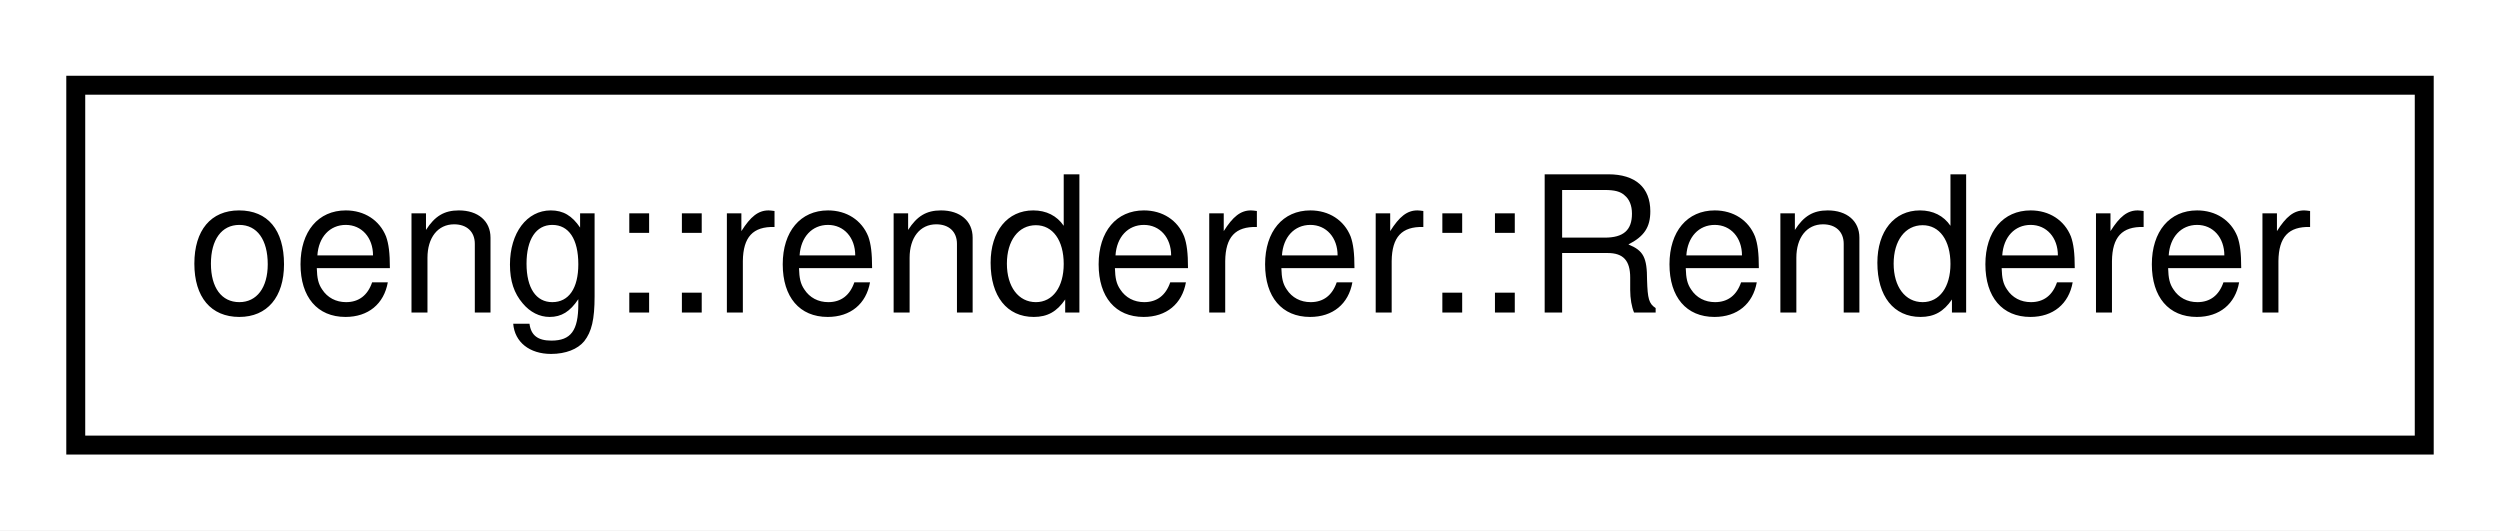
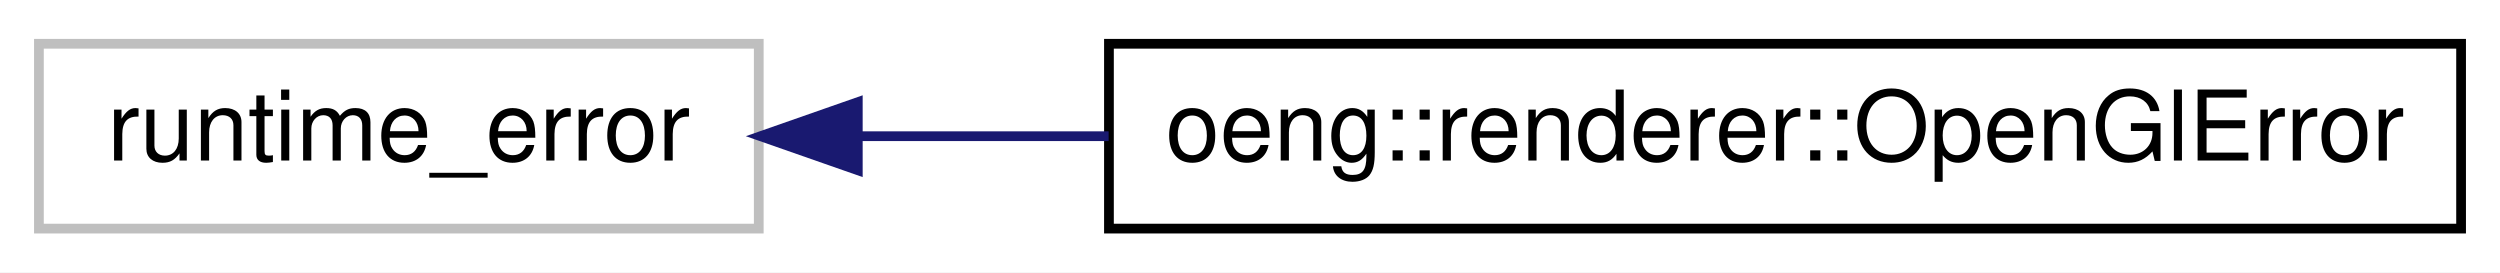
- <svg xmlns="http://www.w3.org/2000/svg" xmlns:xlink="http://www.w3.org/1999/xlink" width="132pt" height="28pt" viewBox="0.00 0.00 132.00 28.00">
+ <svg xmlns="http://www.w3.org/2000/svg" xmlns:xlink="http://www.w3.org/1999/xlink" width="257pt" height="28pt" viewBox="0.00 0.00 257.00 28.00">
  <g id="graph0" class="graph" transform="scale(1 1) rotate(0) translate(4 24)">
-     <polygon fill="white" stroke="none" points="-4,4 -4,-24 128,-24 128,4 -4,4" />
+     <polygon fill="white" stroke="none" points="-4,4 -4,-24 253,-24 253,4 -4,4" />
    <g id="node1" class="node">
      <g id="a_node1">
-         <a xlink:href="classoeng_1_1renderer_1_1_renderer.html" target="_top" xlink:title=" ">
-           <polygon fill="white" stroke="black" points="0,-0.5 0,-19.5 124,-19.5 124,-0.5 0,-0.5" />
-           <text text-anchor="middle" x="62" y="-7.5" font-family="Helvetica,sans-Serif" font-size="10.00">oeng::renderer::Renderer</text>
+         <a xlink:title=" ">
+           <polygon fill="white" stroke="#bfbfbf" points="0,-0.5 0,-19.5 74,-19.5 74,-0.5 0,-0.5" />
+           <text text-anchor="middle" x="37" y="-7.5" font-family="Helvetica,sans-Serif" font-size="10.00">runtime_error</text>
        </a>
      </g>
    </g>
+     <g id="node2" class="node">
+       <g id="a_node2">
+         <a xlink:href="classoeng_1_1renderer_1_1_open_gl_error.html" target="_top" xlink:title=" ">
+           <polygon fill="white" stroke="black" points="110,-0.5 110,-19.5 249,-19.5 249,-0.5 110,-0.5" />
+           <text text-anchor="middle" x="179.5" y="-7.5" font-family="Helvetica,sans-Serif" font-size="10.00">oeng::renderer::OpenGlError</text>
+         </a>
+       </g>
+     </g>
+     <g id="edge1" class="edge">
+       <path fill="none" stroke="midnightblue" d="M84.305,-10C92.539,-10 101.271,-10 109.969,-10" />
+       <polygon fill="midnightblue" stroke="midnightblue" points="84.182,-6.5 74.182,-10 84.182,-13.5 84.182,-6.5" />
+     </g>
  </g>
</svg>
